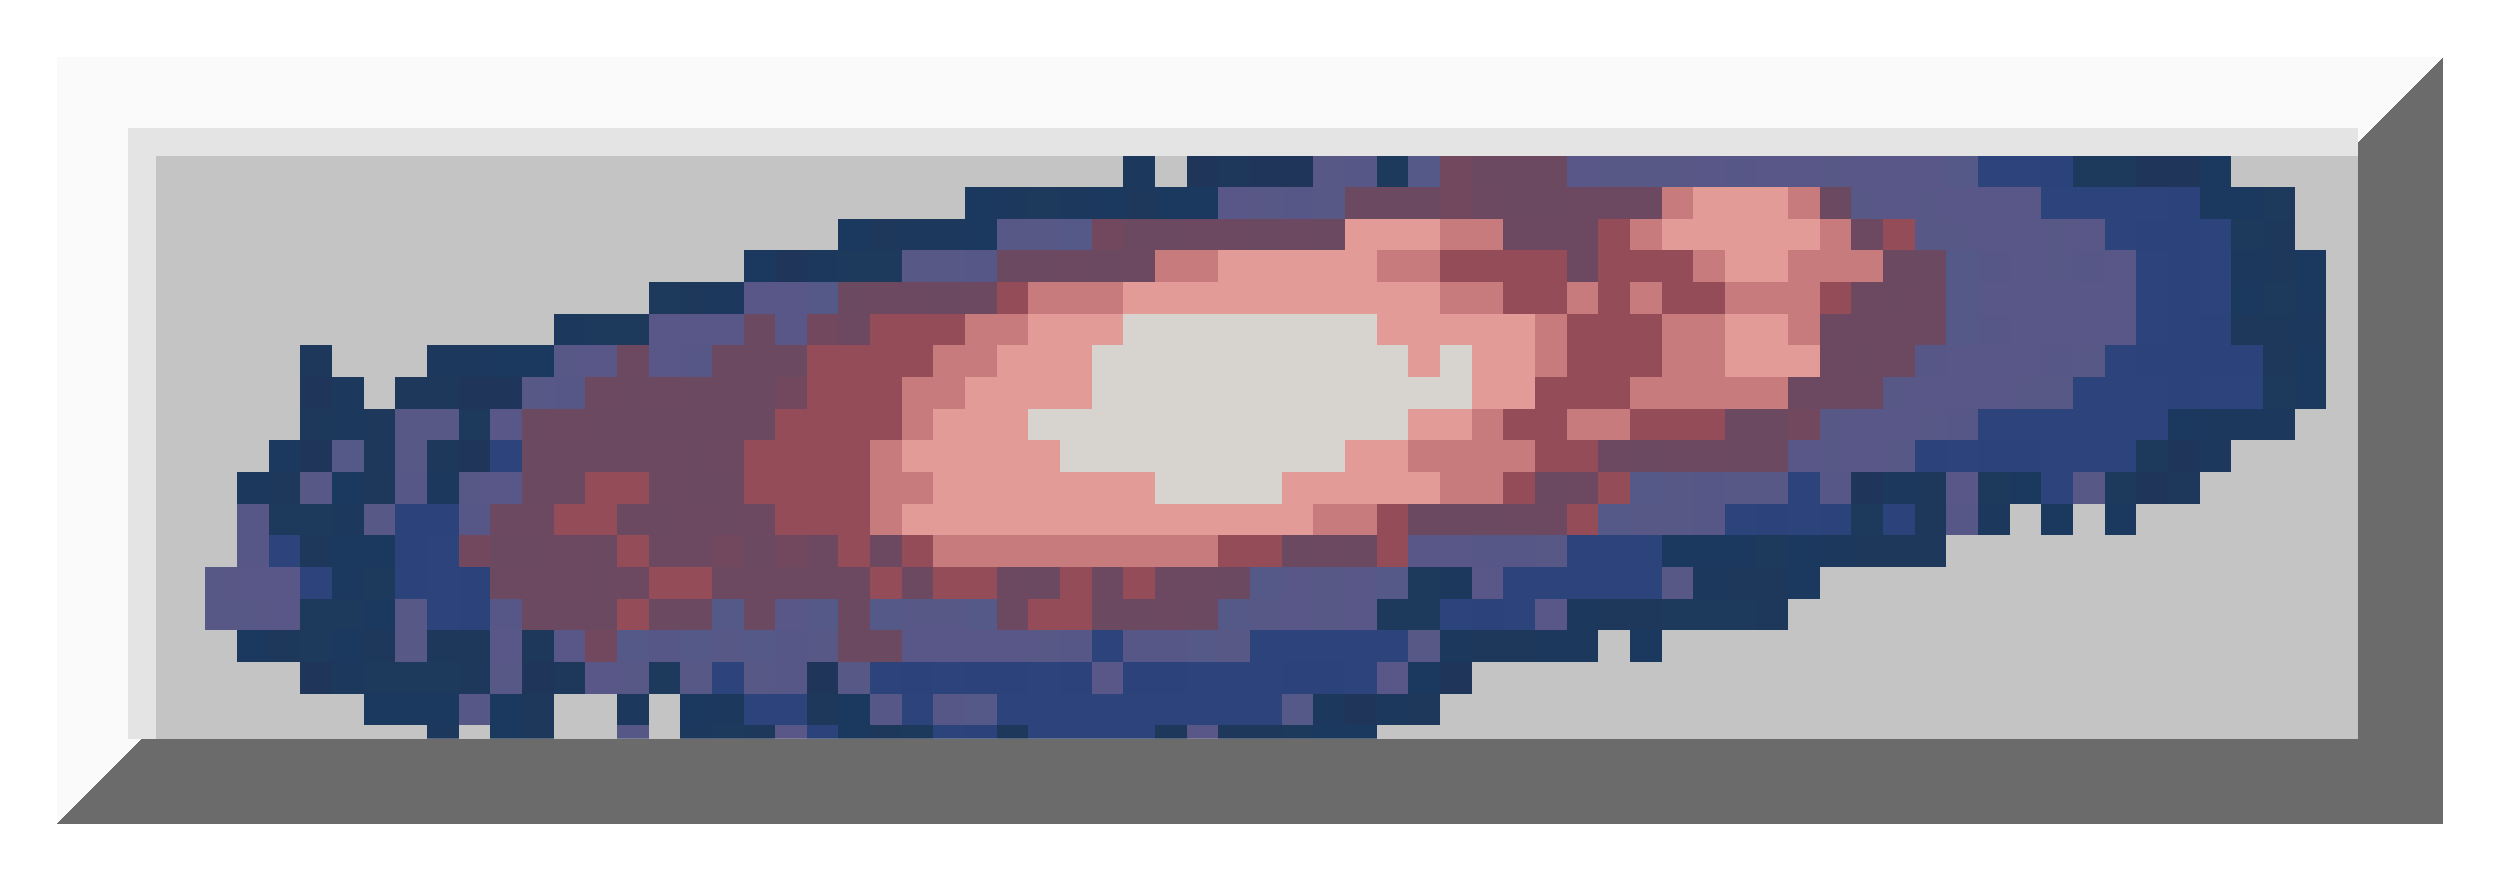
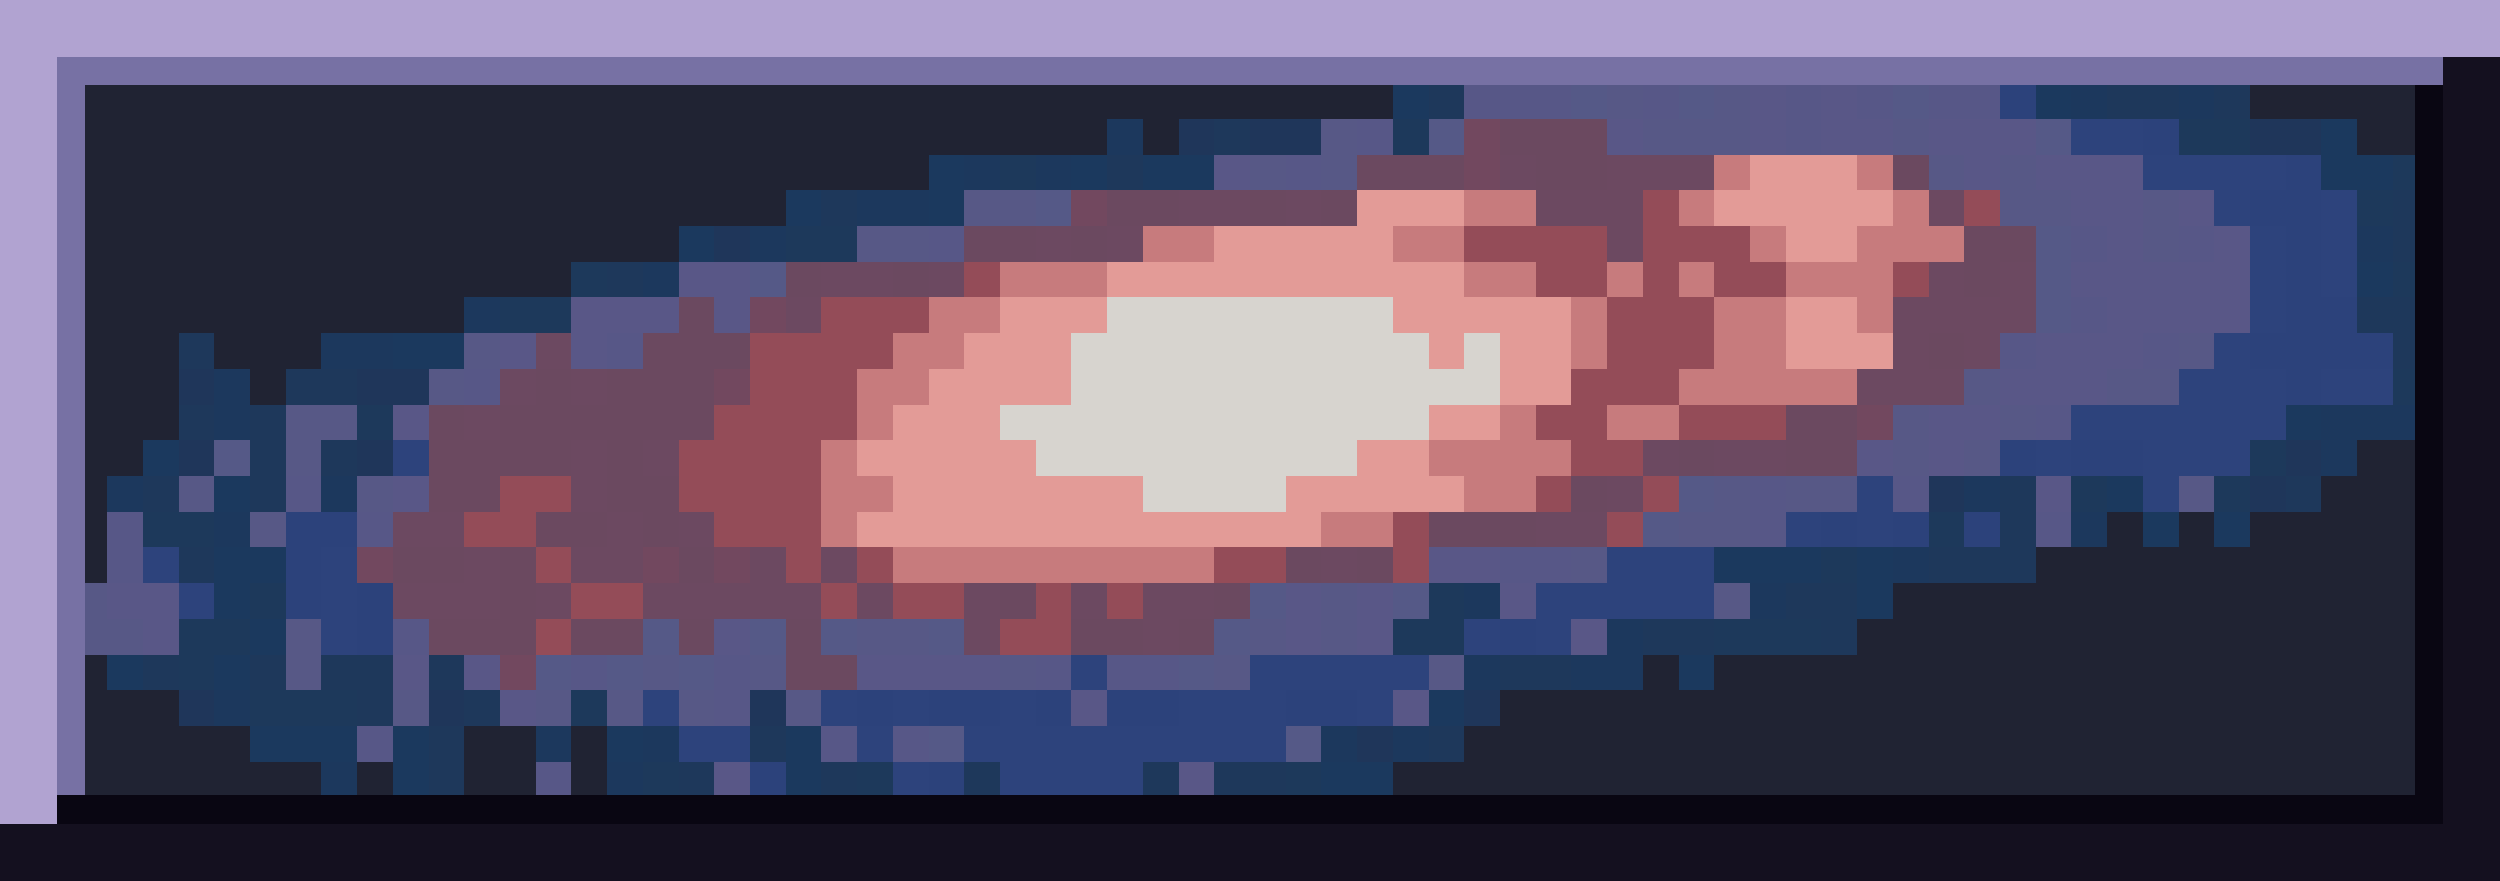
<svg xmlns="http://www.w3.org/2000/svg" width="88" height="31" viewBox="0 0 88 31" shape-rendering="crispEdges">
-   <path d="M2 2h84v27H2z" fill="#c4c4c4" />
-   <path d="M2 29V2h84l-3 3H5v21z" fill="#fafafa" />
-   <path d="M86 2v27H2l3-3h78V5z" fill="#6b6b6b" />
-   <path d="M5 26V5h78" fill="none" stroke="#e4e4e4" />
+   <rect x="0" y="0" width="88" height="31" fill="#202333" />
  <defs>
    <clipPath id="button-face">
-       <rect x="5" y="5" width="78" height="21" />
+       <rect x="0" y="0" width="88" height="31" />
    </clipPath>
  </defs>
  <g clip-path="url(#button-face)">
-     <svg x="5" y="-0.1" width="78" height="31.2" viewBox="0 0 70 28" preserveAspectRatio="xMidYMid meet" shape-rendering="crispEdges">
+     <svg x="0" y="-2.1" width="88" height="35.2" viewBox="0 0 70 28" preserveAspectRatio="xMidYMid meet" shape-rendering="crispEdges">
      <rect x="49" y="1" width="1" height="1" fill="#1b395e" />
      <rect x="52" y="1" width="1" height="1" fill="#1c385d" />
      <rect x="53" y="1" width="1" height="1" fill="#1e385b" />
      <rect x="43" y="2" width="2" height="1" fill="#1f365a" />
      <rect x="45" y="2" width="1" height="1" fill="#1e385b" />
      <rect x="46" y="2" width="1" height="1" fill="#1f365a" />
      <rect x="47" y="2" width="2" height="1" fill="#1e385b" />
      <rect x="49" y="2" width="1" height="1" fill="#1c385d" />
      <rect x="50" y="2" width="1" height="1" fill="#1d395b" />
      <rect x="51" y="2" width="1" height="1" fill="#1f365a" />
      <rect x="52" y="2" width="1" height="1" fill="#1d395b" />
      <rect x="53" y="2" width="5" height="1" fill="#1e385b" />
      <rect x="40" y="3" width="1" height="1" fill="#1d395b" />
      <rect x="41" y="3" width="1" height="1" fill="#1b395e" />
      <rect x="42" y="3" width="1" height="1" fill="#595787" />
      <rect x="43" y="3" width="1" height="1" fill="#2d437c" />
      <rect x="44" y="3" width="1" height="1" fill="#595787" />
      <rect x="45" y="3" width="1" height="1" fill="#1d395b" />
      <rect x="46" y="3" width="2" height="1" fill="#1f365a" />
      <rect x="48" y="3" width="1" height="1" fill="#1e385b" />
      <rect x="49" y="3" width="2" height="1" fill="#575787" />
      <rect x="51" y="3" width="4" height="1" fill="#1d395b" />
      <rect x="55" y="3" width="2" height="1" fill="#1e385b" />
      <rect x="57" y="3" width="1" height="1" fill="#1d395b" />
      <rect x="58" y="3" width="1" height="1" fill="#1b395e" />
      <rect x="59" y="3" width="1" height="1" fill="#1c385d" />
      <rect x="39" y="4" width="1" height="1" fill="#1b395e" />
      <rect x="40" y="4" width="1" height="1" fill="#1e385b" />
      <rect x="41" y="4" width="3" height="1" fill="#575787" />
      <rect x="44" y="4" width="1" height="1" fill="#555987" />
      <rect x="45" y="4" width="1" height="1" fill="#575886" />
      <rect x="46" y="4" width="1" height="1" fill="#575787" />
      <rect x="47" y="4" width="1" height="1" fill="#555987" />
      <rect x="48" y="4" width="1" height="1" fill="#575886" />
      <rect x="49" y="4" width="1" height="1" fill="#595787" />
      <rect x="50" y="4" width="1" height="1" fill="#575787" />
      <rect x="51" y="4" width="1" height="1" fill="#595787" />
      <rect x="52" y="4" width="1" height="1" fill="#575787" />
      <rect x="53" y="4" width="1" height="1" fill="#555987" />
      <rect x="54" y="4" width="2" height="1" fill="#575787" />
      <rect x="56" y="4" width="1" height="1" fill="#2c427b" />
      <rect x="57" y="4" width="1" height="1" fill="#1b395e" />
      <rect x="58" y="4" width="1" height="1" fill="#1c385d" />
      <rect x="59" y="4" width="2" height="1" fill="#1e385b" />
      <rect x="61" y="4" width="1" height="1" fill="#1c385d" />
      <rect x="62" y="4" width="1" height="1" fill="#1e385b" />
      <rect x="31" y="5" width="1" height="1" fill="#1c385d" />
      <rect x="33" y="5" width="1" height="1" fill="#1f365a" />
      <rect x="34" y="5" width="1" height="1" fill="#1e385b" />
      <rect x="35" y="5" width="2" height="1" fill="#1f365a" />
      <rect x="37" y="5" width="1" height="1" fill="#575886" />
      <rect x="38" y="5" width="1" height="1" fill="#575787" />
      <rect x="39" y="5" width="1" height="1" fill="#1d395b" />
      <rect x="40" y="5" width="1" height="1" fill="#555987" />
      <rect x="41" y="5" width="1" height="1" fill="#72485f" />
      <rect x="42" y="5" width="3" height="1" fill="#6b4960" />
      <rect x="45" y="5" width="1" height="1" fill="#595787" />
      <rect x="46" y="5" width="3" height="1" fill="#575886" />
      <rect x="49" y="5" width="1" height="1" fill="#595787" />
      <rect x="50" y="5" width="1" height="1" fill="#575787" />
      <rect x="51" y="5" width="2" height="1" fill="#595787" />
      <rect x="53" y="5" width="1" height="1" fill="#575886" />
      <rect x="54" y="5" width="3" height="1" fill="#595787" />
      <rect x="57" y="5" width="1" height="1" fill="#555987" />
      <rect x="58" y="5" width="2" height="1" fill="#2d437c" />
      <rect x="60" y="5" width="1" height="1" fill="#2c427b" />
      <rect x="61" y="5" width="2" height="1" fill="#1d395b" />
      <rect x="63" y="5" width="2" height="1" fill="#1f365a" />
      <rect x="65" y="5" width="1" height="1" fill="#1b395e" />
      <rect x="26" y="6" width="1" height="1" fill="#1b395e" />
      <rect x="27" y="6" width="1" height="1" fill="#1c385d" />
      <rect x="28" y="6" width="1" height="1" fill="#1d395b" />
      <rect x="29" y="6" width="1" height="1" fill="#1c385d" />
      <rect x="30" y="6" width="1" height="1" fill="#1b395e" />
      <rect x="31" y="6" width="1" height="1" fill="#1e385b" />
      <rect x="32" y="6" width="2" height="1" fill="#1b395e" />
      <rect x="34" y="6" width="1" height="1" fill="#595787" />
      <rect x="35" y="6" width="1" height="1" fill="#575886" />
      <rect x="36" y="6" width="1" height="1" fill="#575787" />
      <rect x="37" y="6" width="1" height="1" fill="#575886" />
      <rect x="38" y="6" width="3" height="1" fill="#6b4960" />
      <rect x="41" y="6" width="1" height="1" fill="#72485f" />
      <rect x="42" y="6" width="1" height="1" fill="#6c4961" />
      <rect x="43" y="6" width="2" height="1" fill="#6b4960" />
      <rect x="45" y="6" width="3" height="1" fill="#6c4961" />
      <rect x="48" y="6" width="1" height="1" fill="#c77b7d" />
      <rect x="49" y="6" width="3" height="1" fill="#e39b97" />
      <rect x="52" y="6" width="1" height="1" fill="#c77b7d" />
      <rect x="53" y="6" width="1" height="1" fill="#6b4960" />
      <rect x="54" y="6" width="1" height="1" fill="#575886" />
      <rect x="55" y="6" width="1" height="1" fill="#595787" />
      <rect x="56" y="6" width="1" height="1" fill="#575886" />
      <rect x="57" y="6" width="3" height="1" fill="#595787" />
      <rect x="60" y="6" width="4" height="1" fill="#2d437c" />
      <rect x="64" y="6" width="1" height="1" fill="#2c427b" />
      <rect x="65" y="6" width="2" height="1" fill="#1b395e" />
      <rect x="67" y="6" width="1" height="1" fill="#1d395b" />
      <rect x="22" y="7" width="1" height="1" fill="#1b395e" />
      <rect x="23" y="7" width="1" height="1" fill="#1e385b" />
      <rect x="24" y="7" width="2" height="1" fill="#1c385d" />
      <rect x="26" y="7" width="1" height="1" fill="#1b395e" />
      <rect x="27" y="7" width="2" height="1" fill="#575886" />
      <rect x="29" y="7" width="1" height="1" fill="#555987" />
      <rect x="30" y="7" width="1" height="1" fill="#72485f" />
      <rect x="31" y="7" width="2" height="1" fill="#6b4960" />
      <rect x="33" y="7" width="2" height="1" fill="#6c4961" />
      <rect x="35" y="7" width="1" height="1" fill="#6b4960" />
      <rect x="36" y="7" width="1" height="1" fill="#6c4961" />
      <rect x="37" y="7" width="1" height="1" fill="#6b4960" />
      <rect x="38" y="7" width="3" height="1" fill="#e39b97" />
      <rect x="41" y="7" width="2" height="1" fill="#c77b7d" />
      <rect x="43" y="7" width="3" height="1" fill="#6c4961" />
      <rect x="46" y="7" width="1" height="1" fill="#944c58" />
      <rect x="47" y="7" width="1" height="1" fill="#c77b7d" />
      <rect x="48" y="7" width="5" height="1" fill="#e39b97" />
      <rect x="53" y="7" width="1" height="1" fill="#c77b7d" />
      <rect x="54" y="7" width="1" height="1" fill="#6c4961" />
      <rect x="55" y="7" width="1" height="1" fill="#944c58" />
      <rect x="56" y="7" width="2" height="1" fill="#575886" />
      <rect x="58" y="7" width="2" height="1" fill="#595787" />
      <rect x="60" y="7" width="1" height="1" fill="#575886" />
      <rect x="61" y="7" width="1" height="1" fill="#595787" />
      <rect x="62" y="7" width="1" height="1" fill="#2d437c" />
      <rect x="63" y="7" width="2" height="1" fill="#2c427b" />
      <rect x="65" y="7" width="1" height="1" fill="#2d437c" />
      <rect x="66" y="7" width="1" height="1" fill="#1d395b" />
      <rect x="67" y="7" width="1" height="1" fill="#1e385b" />
      <rect x="19" y="8" width="1" height="1" fill="#1b395e" />
      <rect x="20" y="8" width="1" height="1" fill="#1f365a" />
      <rect x="21" y="8" width="1" height="1" fill="#1c385d" />
      <rect x="22" y="8" width="2" height="1" fill="#1d395b" />
      <rect x="24" y="8" width="2" height="1" fill="#575886" />
      <rect x="26" y="8" width="1" height="1" fill="#575787" />
      <rect x="27" y="8" width="2" height="1" fill="#6b4960" />
      <rect x="29" y="8" width="1" height="1" fill="#6c4961" />
      <rect x="30" y="8" width="1" height="1" fill="#6b4960" />
      <rect x="31" y="8" width="1" height="1" fill="#6c4961" />
      <rect x="32" y="8" width="2" height="1" fill="#c77b7d" />
      <rect x="34" y="8" width="5" height="1" fill="#e39b97" />
      <rect x="39" y="8" width="2" height="1" fill="#c77b7d" />
      <rect x="41" y="8" width="4" height="1" fill="#944c58" />
      <rect x="45" y="8" width="1" height="1" fill="#6c4961" />
      <rect x="46" y="8" width="3" height="1" fill="#944c58" />
      <rect x="49" y="8" width="1" height="1" fill="#c77b7d" />
      <rect x="50" y="8" width="2" height="1" fill="#e39b97" />
      <rect x="52" y="8" width="3" height="1" fill="#c77b7d" />
      <rect x="55" y="8" width="2" height="1" fill="#6b4960" />
      <rect x="57" y="8" width="1" height="1" fill="#555987" />
      <rect x="58" y="8" width="1" height="1" fill="#575787" />
      <rect x="59" y="8" width="1" height="1" fill="#595787" />
      <rect x="60" y="8" width="1" height="1" fill="#575886" />
      <rect x="61" y="8" width="1" height="1" fill="#575787" />
      <rect x="62" y="8" width="1" height="1" fill="#595787" />
      <rect x="63" y="8" width="1" height="1" fill="#2d437c" />
      <rect x="64" y="8" width="1" height="1" fill="#2c427b" />
      <rect x="65" y="8" width="1" height="1" fill="#2d437c" />
      <rect x="66" y="8" width="1" height="1" fill="#1c385d" />
      <rect x="67" y="8" width="1" height="1" fill="#1e385b" />
      <rect x="68" y="8" width="1" height="1" fill="#1b395e" />
      <rect x="16" y="9" width="1" height="1" fill="#1d395b" />
      <rect x="17" y="9" width="1" height="1" fill="#1e385b" />
      <rect x="18" y="9" width="1" height="1" fill="#1c385d" />
      <rect x="19" y="9" width="2" height="1" fill="#595787" />
      <rect x="21" y="9" width="1" height="1" fill="#555987" />
      <rect x="22" y="9" width="1" height="1" fill="#6b4960" />
      <rect x="23" y="9" width="2" height="1" fill="#6c4961" />
      <rect x="25" y="9" width="1" height="1" fill="#6b4960" />
      <rect x="26" y="9" width="1" height="1" fill="#6c4961" />
      <rect x="27" y="9" width="1" height="1" fill="#944c58" />
      <rect x="28" y="9" width="3" height="1" fill="#c77b7d" />
      <rect x="31" y="9" width="10" height="1" fill="#e39b97" />
      <rect x="41" y="9" width="2" height="1" fill="#c77b7d" />
      <rect x="43" y="9" width="2" height="1" fill="#944c58" />
      <rect x="45" y="9" width="1" height="1" fill="#c77b7d" />
      <rect x="46" y="9" width="1" height="1" fill="#944c58" />
      <rect x="47" y="9" width="1" height="1" fill="#c77b7d" />
      <rect x="48" y="9" width="2" height="1" fill="#944c58" />
      <rect x="50" y="9" width="3" height="1" fill="#c77b7d" />
      <rect x="53" y="9" width="1" height="1" fill="#944c58" />
      <rect x="54" y="9" width="1" height="1" fill="#6c4961" />
      <rect x="55" y="9" width="1" height="1" fill="#6b4960" />
      <rect x="56" y="9" width="1" height="1" fill="#6c4961" />
      <rect x="57" y="9" width="1" height="1" fill="#555987" />
      <rect x="58" y="9" width="5" height="1" fill="#595787" />
      <rect x="63" y="9" width="1" height="1" fill="#2d437c" />
      <rect x="64" y="9" width="1" height="1" fill="#2c427b" />
      <rect x="65" y="9" width="1" height="1" fill="#2d437c" />
      <rect x="66" y="9" width="1" height="1" fill="#1b395e" />
      <rect x="67" y="9" width="1" height="1" fill="#1d395b" />
      <rect x="68" y="9" width="1" height="1" fill="#1b395e" />
      <rect x="13" y="10" width="1" height="1" fill="#1c385d" />
      <rect x="14" y="10" width="2" height="1" fill="#1d395b" />
      <rect x="16" y="10" width="3" height="1" fill="#595787" />
      <rect x="19" y="10" width="1" height="1" fill="#6b4960" />
      <rect x="20" y="10" width="1" height="1" fill="#595787" />
      <rect x="21" y="10" width="1" height="1" fill="#72485f" />
      <rect x="22" y="10" width="1" height="1" fill="#6c4961" />
      <rect x="23" y="10" width="3" height="1" fill="#944c58" />
      <rect x="26" y="10" width="2" height="1" fill="#c77b7d" />
      <rect x="28" y="10" width="3" height="1" fill="#e39b97" />
      <rect x="31" y="10" width="8" height="1" fill="#d7d4cf" />
      <rect x="39" y="10" width="5" height="1" fill="#e39b97" />
      <rect x="44" y="10" width="1" height="1" fill="#c77b7d" />
      <rect x="45" y="10" width="3" height="1" fill="#944c58" />
      <rect x="48" y="10" width="2" height="1" fill="#c77b7d" />
      <rect x="50" y="10" width="2" height="1" fill="#e39b97" />
      <rect x="52" y="10" width="1" height="1" fill="#c77b7d" />
      <rect x="53" y="10" width="4" height="1" fill="#6c4961" />
      <rect x="57" y="10" width="1" height="1" fill="#555987" />
      <rect x="58" y="10" width="1" height="1" fill="#575787" />
      <rect x="59" y="10" width="4" height="1" fill="#595787" />
      <rect x="63" y="10" width="1" height="1" fill="#2d437c" />
      <rect x="64" y="10" width="2" height="1" fill="#2c427b" />
      <rect x="66" y="10" width="2" height="1" fill="#1e385b" />
      <rect x="68" y="10" width="1" height="1" fill="#1c385d" />
      <rect x="5" y="11" width="1" height="1" fill="#1e385b" />
      <rect x="9" y="11" width="2" height="1" fill="#1c385d" />
      <rect x="11" y="11" width="2" height="1" fill="#1b395e" />
      <rect x="13" y="11" width="1" height="1" fill="#575886" />
      <rect x="14" y="11" width="1" height="1" fill="#595787" />
      <rect x="15" y="11" width="1" height="1" fill="#6c4961" />
      <rect x="16" y="11" width="1" height="1" fill="#595787" />
      <rect x="17" y="11" width="1" height="1" fill="#575787" />
      <rect x="18" y="11" width="3" height="1" fill="#6b4960" />
      <rect x="21" y="11" width="4" height="1" fill="#944c58" />
      <rect x="25" y="11" width="2" height="1" fill="#c77b7d" />
      <rect x="27" y="11" width="3" height="1" fill="#e39b97" />
      <rect x="30" y="11" width="10" height="1" fill="#d7d4cf" />
      <rect x="40" y="11" width="1" height="1" fill="#e39b97" />
      <rect x="41" y="11" width="1" height="1" fill="#d7d4cf" />
      <rect x="42" y="11" width="2" height="1" fill="#e39b97" />
      <rect x="44" y="11" width="1" height="1" fill="#c77b7d" />
      <rect x="45" y="11" width="3" height="1" fill="#944c58" />
      <rect x="48" y="11" width="2" height="1" fill="#c77b7d" />
      <rect x="50" y="11" width="3" height="1" fill="#e39b97" />
      <rect x="53" y="11" width="1" height="1" fill="#6c4961" />
      <rect x="54" y="11" width="1" height="1" fill="#6b4960" />
      <rect x="55" y="11" width="1" height="1" fill="#6c4961" />
      <rect x="56" y="11" width="1" height="1" fill="#575787" />
      <rect x="57" y="11" width="3" height="1" fill="#595787" />
      <rect x="60" y="11" width="1" height="1" fill="#575787" />
      <rect x="61" y="11" width="1" height="1" fill="#575886" />
      <rect x="62" y="11" width="1" height="1" fill="#2d437c" />
      <rect x="63" y="11" width="4" height="1" fill="#2c427b" />
      <rect x="67" y="11" width="1" height="1" fill="#1e385b" />
      <rect x="68" y="11" width="1" height="1" fill="#1b395e" />
      <rect x="5" y="12" width="1" height="1" fill="#1f365a" />
      <rect x="6" y="12" width="1" height="1" fill="#1c385d" />
      <rect x="8" y="12" width="2" height="1" fill="#1e385b" />
      <rect x="10" y="12" width="2" height="1" fill="#1f365a" />
      <rect x="12" y="12" width="1" height="1" fill="#575886" />
      <rect x="13" y="12" width="1" height="1" fill="#575787" />
      <rect x="14" y="12" width="1" height="1" fill="#6c4961" />
      <rect x="15" y="12" width="1" height="1" fill="#6b4960" />
      <rect x="16" y="12" width="1" height="1" fill="#6c4961" />
      <rect x="17" y="12" width="3" height="1" fill="#6b4960" />
      <rect x="20" y="12" width="1" height="1" fill="#72485f" />
      <rect x="21" y="12" width="3" height="1" fill="#944c58" />
      <rect x="24" y="12" width="2" height="1" fill="#c77b7d" />
      <rect x="26" y="12" width="4" height="1" fill="#e39b97" />
      <rect x="30" y="12" width="12" height="1" fill="#d7d4cf" />
      <rect x="42" y="12" width="2" height="1" fill="#e39b97" />
      <rect x="44" y="12" width="3" height="1" fill="#944c58" />
      <rect x="47" y="12" width="5" height="1" fill="#c77b7d" />
      <rect x="52" y="12" width="3" height="1" fill="#6c4961" />
      <rect x="55" y="12" width="1" height="1" fill="#575886" />
      <rect x="56" y="12" width="3" height="1" fill="#595787" />
      <rect x="59" y="12" width="2" height="1" fill="#575886" />
      <rect x="61" y="12" width="3" height="1" fill="#2d437c" />
      <rect x="64" y="12" width="1" height="1" fill="#2c427b" />
      <rect x="65" y="12" width="2" height="1" fill="#2d437c" />
      <rect x="67" y="12" width="1" height="1" fill="#1d395b" />
      <rect x="68" y="12" width="1" height="1" fill="#1b395e" />
      <rect x="5" y="13" width="1" height="1" fill="#1e385b" />
      <rect x="6" y="13" width="1" height="1" fill="#1c385d" />
      <rect x="7" y="13" width="1" height="1" fill="#1e385b" />
      <rect x="8" y="13" width="2" height="1" fill="#575886" />
      <rect x="10" y="13" width="1" height="1" fill="#1d395b" />
      <rect x="11" y="13" width="1" height="1" fill="#595787" />
      <rect x="12" y="13" width="1" height="1" fill="#6b4960" />
      <rect x="13" y="13" width="1" height="1" fill="#6c4961" />
      <rect x="14" y="13" width="6" height="1" fill="#6b4960" />
      <rect x="20" y="13" width="4" height="1" fill="#944c58" />
      <rect x="24" y="13" width="1" height="1" fill="#c77b7d" />
      <rect x="25" y="13" width="3" height="1" fill="#e39b97" />
      <rect x="28" y="13" width="12" height="1" fill="#d7d4cf" />
      <rect x="40" y="13" width="2" height="1" fill="#e39b97" />
      <rect x="42" y="13" width="1" height="1" fill="#c77b7d" />
      <rect x="43" y="13" width="2" height="1" fill="#944c58" />
      <rect x="45" y="13" width="2" height="1" fill="#c77b7d" />
      <rect x="47" y="13" width="3" height="1" fill="#944c58" />
      <rect x="50" y="13" width="2" height="1" fill="#6b4960" />
      <rect x="52" y="13" width="1" height="1" fill="#72485f" />
      <rect x="53" y="13" width="1" height="1" fill="#575886" />
      <rect x="54" y="13" width="2" height="1" fill="#595787" />
      <rect x="56" y="13" width="1" height="1" fill="#575886" />
      <rect x="57" y="13" width="1" height="1" fill="#575787" />
      <rect x="58" y="13" width="6" height="1" fill="#2d437c" />
      <rect x="64" y="13" width="1" height="1" fill="#1b395e" />
      <rect x="65" y="13" width="3" height="1" fill="#1c385d" />
      <rect x="4" y="14" width="1" height="1" fill="#1b395e" />
      <rect x="5" y="14" width="1" height="1" fill="#1f365a" />
      <rect x="6" y="14" width="1" height="1" fill="#555987" />
      <rect x="7" y="14" width="1" height="1" fill="#1e385b" />
      <rect x="8" y="14" width="1" height="1" fill="#575886" />
      <rect x="9" y="14" width="1" height="1" fill="#1e385b" />
      <rect x="10" y="14" width="1" height="1" fill="#1f365a" />
      <rect x="11" y="14" width="1" height="1" fill="#2d437c" />
      <rect x="12" y="14" width="4" height="1" fill="#6b4960" />
      <rect x="16" y="14" width="1" height="1" fill="#6c4961" />
      <rect x="17" y="14" width="1" height="1" fill="#6b4960" />
      <rect x="18" y="14" width="1" height="1" fill="#6c4961" />
      <rect x="19" y="14" width="4" height="1" fill="#944c58" />
      <rect x="23" y="14" width="1" height="1" fill="#c77b7d" />
      <rect x="24" y="14" width="5" height="1" fill="#e39b97" />
      <rect x="29" y="14" width="9" height="1" fill="#d7d4cf" />
      <rect x="38" y="14" width="2" height="1" fill="#e39b97" />
      <rect x="40" y="14" width="4" height="1" fill="#c77b7d" />
      <rect x="44" y="14" width="2" height="1" fill="#944c58" />
      <rect x="46" y="14" width="1" height="1" fill="#6c4961" />
      <rect x="47" y="14" width="1" height="1" fill="#6b4960" />
      <rect x="48" y="14" width="2" height="1" fill="#6c4961" />
      <rect x="50" y="14" width="2" height="1" fill="#6b4960" />
      <rect x="52" y="14" width="1" height="1" fill="#595787" />
      <rect x="53" y="14" width="1" height="1" fill="#575886" />
      <rect x="54" y="14" width="1" height="1" fill="#595787" />
      <rect x="55" y="14" width="1" height="1" fill="#575886" />
      <rect x="56" y="14" width="1" height="1" fill="#2c427b" />
      <rect x="57" y="14" width="1" height="1" fill="#2d437c" />
      <rect x="58" y="14" width="2" height="1" fill="#2c427b" />
      <rect x="60" y="14" width="3" height="1" fill="#2d437c" />
      <rect x="63" y="14" width="1" height="1" fill="#1d395b" />
      <rect x="64" y="14" width="1" height="1" fill="#1f365a" />
      <rect x="65" y="14" width="1" height="1" fill="#1c385d" />
      <rect x="3" y="15" width="1" height="1" fill="#1c385d" />
      <rect x="4" y="15" width="1" height="1" fill="#1e385b" />
      <rect x="5" y="15" width="1" height="1" fill="#575886" />
      <rect x="6" y="15" width="1" height="1" fill="#1b395e" />
      <rect x="7" y="15" width="1" height="1" fill="#1e385b" />
      <rect x="8" y="15" width="1" height="1" fill="#575787" />
      <rect x="9" y="15" width="1" height="1" fill="#1c385d" />
      <rect x="10" y="15" width="1" height="1" fill="#575886" />
      <rect x="11" y="15" width="1" height="1" fill="#595787" />
      <rect x="12" y="15" width="2" height="1" fill="#6b4960" />
      <rect x="14" y="15" width="2" height="1" fill="#944c58" />
      <rect x="16" y="15" width="1" height="1" fill="#6c4961" />
      <rect x="17" y="15" width="2" height="1" fill="#6b4960" />
      <rect x="19" y="15" width="4" height="1" fill="#944c58" />
      <rect x="23" y="15" width="2" height="1" fill="#c77b7d" />
      <rect x="25" y="15" width="7" height="1" fill="#e39b97" />
      <rect x="32" y="15" width="4" height="1" fill="#d7d4cf" />
      <rect x="36" y="15" width="5" height="1" fill="#e39b97" />
      <rect x="41" y="15" width="2" height="1" fill="#c77b7d" />
      <rect x="43" y="15" width="1" height="1" fill="#944c58" />
      <rect x="44" y="15" width="1" height="1" fill="#6b4960" />
      <rect x="45" y="15" width="1" height="1" fill="#6c4961" />
      <rect x="46" y="15" width="1" height="1" fill="#944c58" />
      <rect x="47" y="15" width="1" height="1" fill="#555987" />
      <rect x="48" y="15" width="1" height="1" fill="#575886" />
      <rect x="49" y="15" width="1" height="1" fill="#575787" />
      <rect x="50" y="15" width="2" height="1" fill="#575886" />
      <rect x="52" y="15" width="1" height="1" fill="#2d437c" />
      <rect x="53" y="15" width="1" height="1" fill="#575787" />
      <rect x="54" y="15" width="1" height="1" fill="#1f365a" />
      <rect x="55" y="15" width="1" height="1" fill="#1c385d" />
      <rect x="56" y="15" width="1" height="1" fill="#1e385b" />
      <rect x="57" y="15" width="1" height="1" fill="#595787" />
      <rect x="58" y="15" width="1" height="1" fill="#1d395b" />
      <rect x="59" y="15" width="1" height="1" fill="#1b395e" />
      <rect x="60" y="15" width="1" height="1" fill="#2d437c" />
      <rect x="61" y="15" width="1" height="1" fill="#575886" />
      <rect x="62" y="15" width="1" height="1" fill="#1d395b" />
      <rect x="63" y="15" width="1" height="1" fill="#1f365a" />
      <rect x="64" y="15" width="1" height="1" fill="#1e385b" />
      <rect x="3" y="16" width="1" height="1" fill="#575787" />
      <rect x="4" y="16" width="2" height="1" fill="#1d395b" />
      <rect x="6" y="16" width="1" height="1" fill="#1c385d" />
      <rect x="7" y="16" width="1" height="1" fill="#575886" />
      <rect x="8" y="16" width="2" height="1" fill="#2c427b" />
      <rect x="10" y="16" width="1" height="1" fill="#575787" />
      <rect x="11" y="16" width="2" height="1" fill="#6c4961" />
      <rect x="13" y="16" width="2" height="1" fill="#944c58" />
      <rect x="15" y="16" width="2" height="1" fill="#6b4960" />
      <rect x="17" y="16" width="1" height="1" fill="#6c4961" />
      <rect x="18" y="16" width="1" height="1" fill="#6b4960" />
      <rect x="19" y="16" width="1" height="1" fill="#6c4961" />
      <rect x="20" y="16" width="3" height="1" fill="#944c58" />
      <rect x="23" y="16" width="1" height="1" fill="#c77b7d" />
      <rect x="24" y="16" width="13" height="1" fill="#e39b97" />
      <rect x="37" y="16" width="2" height="1" fill="#c77b7d" />
      <rect x="39" y="16" width="1" height="1" fill="#944c58" />
      <rect x="40" y="16" width="3" height="1" fill="#6b4960" />
      <rect x="43" y="16" width="2" height="1" fill="#6c4961" />
      <rect x="45" y="16" width="1" height="1" fill="#944c58" />
      <rect x="46" y="16" width="1" height="1" fill="#555987" />
      <rect x="47" y="16" width="2" height="1" fill="#575886" />
      <rect x="49" y="16" width="1" height="1" fill="#575787" />
      <rect x="50" y="16" width="1" height="1" fill="#2d437c" />
      <rect x="51" y="16" width="1" height="1" fill="#2c427b" />
      <rect x="52" y="16" width="1" height="1" fill="#2d437c" />
      <rect x="53" y="16" width="1" height="1" fill="#2c427b" />
      <rect x="54" y="16" width="1" height="1" fill="#1d395b" />
      <rect x="55" y="16" width="1" height="1" fill="#2c427b" />
      <rect x="56" y="16" width="1" height="1" fill="#1e385b" />
      <rect x="57" y="16" width="1" height="1" fill="#575787" />
      <rect x="58" y="16" width="1" height="1" fill="#1c385d" />
      <rect x="60" y="16" width="1" height="1" fill="#1b395e" />
      <rect x="62" y="16" width="1" height="1" fill="#1b395e" />
      <rect x="3" y="17" width="1" height="1" fill="#575787" />
      <rect x="4" y="17" width="1" height="1" fill="#2d437c" />
      <rect x="5" y="17" width="1" height="1" fill="#1e385b" />
      <rect x="6" y="17" width="2" height="1" fill="#1b395e" />
      <rect x="8" y="17" width="1" height="1" fill="#2c427b" />
      <rect x="9" y="17" width="1" height="1" fill="#2d437c" />
      <rect x="10" y="17" width="1" height="1" fill="#72485f" />
      <rect x="11" y="17" width="2" height="1" fill="#6b4960" />
      <rect x="13" y="17" width="1" height="1" fill="#6c4961" />
      <rect x="14" y="17" width="1" height="1" fill="#6b4960" />
      <rect x="15" y="17" width="1" height="1" fill="#944c58" />
      <rect x="16" y="17" width="2" height="1" fill="#6c4961" />
      <rect x="18" y="17" width="1" height="1" fill="#72485f" />
      <rect x="19" y="17" width="1" height="1" fill="#6b4960" />
      <rect x="20" y="17" width="1" height="1" fill="#72485f" />
      <rect x="21" y="17" width="1" height="1" fill="#6c4961" />
      <rect x="22" y="17" width="1" height="1" fill="#944c58" />
      <rect x="23" y="17" width="1" height="1" fill="#6c4961" />
      <rect x="24" y="17" width="1" height="1" fill="#944c58" />
      <rect x="25" y="17" width="9" height="1" fill="#c77b7d" />
      <rect x="34" y="17" width="2" height="1" fill="#944c58" />
      <rect x="36" y="17" width="1" height="1" fill="#6b4960" />
      <rect x="37" y="17" width="1" height="1" fill="#6c4961" />
      <rect x="38" y="17" width="1" height="1" fill="#6b4960" />
      <rect x="39" y="17" width="1" height="1" fill="#944c58" />
      <rect x="40" y="17" width="2" height="1" fill="#595787" />
      <rect x="42" y="17" width="2" height="1" fill="#575787" />
      <rect x="44" y="17" width="1" height="1" fill="#575886" />
      <rect x="45" y="17" width="3" height="1" fill="#2d437c" />
      <rect x="48" y="17" width="3" height="1" fill="#1b395e" />
      <rect x="51" y="17" width="1" height="1" fill="#1d395b" />
      <rect x="52" y="17" width="1" height="1" fill="#1b395e" />
      <rect x="53" y="17" width="1" height="1" fill="#1c385d" />
      <rect x="54" y="17" width="3" height="1" fill="#1e385b" />
      <rect x="2" y="18" width="1" height="1" fill="#575886" />
      <rect x="3" y="18" width="2" height="1" fill="#595787" />
      <rect x="5" y="18" width="1" height="1" fill="#2d437c" />
      <rect x="6" y="18" width="1" height="1" fill="#1b395e" />
      <rect x="7" y="18" width="1" height="1" fill="#1d395b" />
      <rect x="8" y="18" width="1" height="1" fill="#2c427b" />
      <rect x="9" y="18" width="1" height="1" fill="#2d437c" />
      <rect x="10" y="18" width="1" height="1" fill="#2c427b" />
      <rect x="11" y="18" width="3" height="1" fill="#6c4961" />
      <rect x="14" y="18" width="1" height="1" fill="#6b4960" />
      <rect x="15" y="18" width="1" height="1" fill="#6c4961" />
      <rect x="16" y="18" width="2" height="1" fill="#944c58" />
      <rect x="18" y="18" width="5" height="1" fill="#6c4961" />
      <rect x="23" y="18" width="1" height="1" fill="#944c58" />
      <rect x="24" y="18" width="1" height="1" fill="#6c4961" />
      <rect x="25" y="18" width="2" height="1" fill="#944c58" />
      <rect x="27" y="18" width="1" height="1" fill="#6c4961" />
      <rect x="28" y="18" width="1" height="1" fill="#6b4960" />
      <rect x="29" y="18" width="1" height="1" fill="#944c58" />
      <rect x="30" y="18" width="1" height="1" fill="#6c4961" />
      <rect x="31" y="18" width="1" height="1" fill="#944c58" />
      <rect x="32" y="18" width="2" height="1" fill="#6c4961" />
      <rect x="34" y="18" width="1" height="1" fill="#6b4960" />
      <rect x="35" y="18" width="1" height="1" fill="#555987" />
      <rect x="36" y="18" width="1" height="1" fill="#595787" />
      <rect x="37" y="18" width="1" height="1" fill="#575886" />
      <rect x="38" y="18" width="1" height="1" fill="#595787" />
      <rect x="39" y="18" width="1" height="1" fill="#555987" />
      <rect x="40" y="18" width="1" height="1" fill="#1d395b" />
      <rect x="41" y="18" width="1" height="1" fill="#1c385d" />
      <rect x="42" y="18" width="1" height="1" fill="#595787" />
      <rect x="43" y="18" width="5" height="1" fill="#2d437c" />
      <rect x="48" y="18" width="1" height="1" fill="#575886" />
      <rect x="49" y="18" width="1" height="1" fill="#1c385d" />
      <rect x="50" y="18" width="2" height="1" fill="#1e385b" />
      <rect x="52" y="18" width="1" height="1" fill="#1b395e" />
      <rect x="2" y="19" width="2" height="1" fill="#575886" />
      <rect x="4" y="19" width="1" height="1" fill="#595787" />
      <rect x="5" y="19" width="2" height="1" fill="#1d395b" />
      <rect x="7" y="19" width="1" height="1" fill="#1b395e" />
      <rect x="8" y="19" width="1" height="1" fill="#575886" />
      <rect x="9" y="19" width="1" height="1" fill="#2d437c" />
      <rect x="10" y="19" width="1" height="1" fill="#2c427b" />
      <rect x="11" y="19" width="1" height="1" fill="#575787" />
      <rect x="12" y="19" width="3" height="1" fill="#6b4960" />
      <rect x="15" y="19" width="1" height="1" fill="#944c58" />
      <rect x="16" y="19" width="2" height="1" fill="#6b4960" />
      <rect x="18" y="19" width="1" height="1" fill="#555987" />
      <rect x="19" y="19" width="1" height="1" fill="#6b4960" />
      <rect x="20" y="19" width="1" height="1" fill="#595787" />
      <rect x="21" y="19" width="1" height="1" fill="#555987" />
      <rect x="22" y="19" width="1" height="1" fill="#6b4960" />
      <rect x="23" y="19" width="1" height="1" fill="#555987" />
      <rect x="24" y="19" width="2" height="1" fill="#575886" />
      <rect x="26" y="19" width="1" height="1" fill="#555987" />
      <rect x="27" y="19" width="1" height="1" fill="#6c4961" />
      <rect x="28" y="19" width="2" height="1" fill="#944c58" />
      <rect x="30" y="19" width="2" height="1" fill="#6b4960" />
      <rect x="32" y="19" width="1" height="1" fill="#6c4961" />
      <rect x="33" y="19" width="1" height="1" fill="#6b4960" />
      <rect x="34" y="19" width="1" height="1" fill="#555987" />
      <rect x="35" y="19" width="1" height="1" fill="#575886" />
      <rect x="36" y="19" width="1" height="1" fill="#595787" />
      <rect x="37" y="19" width="1" height="1" fill="#575886" />
      <rect x="38" y="19" width="1" height="1" fill="#595787" />
      <rect x="39" y="19" width="2" height="1" fill="#1d395b" />
      <rect x="41" y="19" width="1" height="1" fill="#2d437c" />
      <rect x="42" y="19" width="1" height="1" fill="#2c427b" />
      <rect x="43" y="19" width="1" height="1" fill="#2d437c" />
      <rect x="44" y="19" width="1" height="1" fill="#595787" />
      <rect x="45" y="19" width="1" height="1" fill="#1c385d" />
      <rect x="46" y="19" width="2" height="1" fill="#1e385b" />
      <rect x="48" y="19" width="3" height="1" fill="#1d395b" />
      <rect x="51" y="19" width="1" height="1" fill="#1e385b" />
      <rect x="3" y="20" width="1" height="1" fill="#1b395e" />
      <rect x="4" y="20" width="1" height="1" fill="#1e385b" />
      <rect x="5" y="20" width="1" height="1" fill="#1d395b" />
      <rect x="6" y="20" width="1" height="1" fill="#1b395e" />
      <rect x="7" y="20" width="1" height="1" fill="#1e385b" />
      <rect x="8" y="20" width="1" height="1" fill="#575886" />
      <rect x="9" y="20" width="2" height="1" fill="#1e385b" />
      <rect x="11" y="20" width="1" height="1" fill="#595787" />
      <rect x="12" y="20" width="1" height="1" fill="#1e385b" />
      <rect x="13" y="20" width="1" height="1" fill="#595787" />
      <rect x="14" y="20" width="1" height="1" fill="#72485f" />
      <rect x="15" y="20" width="1" height="1" fill="#555987" />
      <rect x="16" y="20" width="1" height="1" fill="#575787" />
      <rect x="17" y="20" width="1" height="1" fill="#555987" />
      <rect x="18" y="20" width="1" height="1" fill="#575886" />
      <rect x="19" y="20" width="1" height="1" fill="#555987" />
      <rect x="20" y="20" width="1" height="1" fill="#575787" />
      <rect x="21" y="20" width="1" height="1" fill="#575886" />
      <rect x="22" y="20" width="2" height="1" fill="#6b4960" />
      <rect x="24" y="20" width="4" height="1" fill="#595787" />
      <rect x="28" y="20" width="1" height="1" fill="#575886" />
      <rect x="29" y="20" width="1" height="1" fill="#575787" />
      <rect x="30" y="20" width="1" height="1" fill="#2d437c" />
      <rect x="31" y="20" width="2" height="1" fill="#575787" />
      <rect x="33" y="20" width="1" height="1" fill="#555987" />
      <rect x="34" y="20" width="1" height="1" fill="#575886" />
      <rect x="35" y="20" width="5" height="1" fill="#2d437c" />
      <rect x="40" y="20" width="1" height="1" fill="#575886" />
      <rect x="41" y="20" width="1" height="1" fill="#1c385d" />
      <rect x="42" y="20" width="2" height="1" fill="#1e385b" />
      <rect x="44" y="20" width="2" height="1" fill="#1c385d" />
      <rect x="47" y="20" width="1" height="1" fill="#1b395e" />
      <rect x="5" y="21" width="1" height="1" fill="#1f365a" />
      <rect x="6" y="21" width="1" height="1" fill="#1c385d" />
      <rect x="7" y="21" width="3" height="1" fill="#1d395b" />
      <rect x="10" y="21" width="1" height="1" fill="#1e385b" />
      <rect x="11" y="21" width="1" height="1" fill="#575886" />
      <rect x="12" y="21" width="1" height="1" fill="#1f365a" />
      <rect x="13" y="21" width="1" height="1" fill="#1e385b" />
      <rect x="14" y="21" width="1" height="1" fill="#595787" />
      <rect x="15" y="21" width="1" height="1" fill="#575886" />
      <rect x="16" y="21" width="1" height="1" fill="#1d395b" />
      <rect x="17" y="21" width="1" height="1" fill="#575886" />
      <rect x="18" y="21" width="1" height="1" fill="#2d437c" />
      <rect x="19" y="21" width="1" height="1" fill="#575886" />
      <rect x="20" y="21" width="1" height="1" fill="#575787" />
      <rect x="21" y="21" width="1" height="1" fill="#1f365a" />
      <rect x="22" y="21" width="1" height="1" fill="#575886" />
      <rect x="23" y="21" width="1" height="1" fill="#2d437c" />
      <rect x="24" y="21" width="1" height="1" fill="#2c427b" />
      <rect x="25" y="21" width="1" height="1" fill="#2d437c" />
      <rect x="26" y="21" width="2" height="1" fill="#2c427b" />
      <rect x="28" y="21" width="1" height="1" fill="#2d437c" />
      <rect x="29" y="21" width="1" height="1" fill="#2c427b" />
      <rect x="30" y="21" width="1" height="1" fill="#595787" />
      <rect x="31" y="21" width="2" height="1" fill="#2c427b" />
      <rect x="33" y="21" width="3" height="1" fill="#2d437c" />
      <rect x="36" y="21" width="2" height="1" fill="#2c427b" />
      <rect x="38" y="21" width="1" height="1" fill="#2d437c" />
      <rect x="39" y="21" width="1" height="1" fill="#595787" />
      <rect x="40" y="21" width="1" height="1" fill="#1b395e" />
      <rect x="41" y="21" width="1" height="1" fill="#1f365a" />
      <rect x="7" y="22" width="3" height="1" fill="#1b395e" />
      <rect x="10" y="22" width="1" height="1" fill="#575787" />
      <rect x="11" y="22" width="1" height="1" fill="#1b395e" />
      <rect x="12" y="22" width="1" height="1" fill="#1e385b" />
      <rect x="15" y="22" width="1" height="1" fill="#1c385d" />
      <rect x="17" y="22" width="1" height="1" fill="#1b395e" />
      <rect x="18" y="22" width="1" height="1" fill="#1c385d" />
      <rect x="19" y="22" width="2" height="1" fill="#2d437c" />
      <rect x="21" y="22" width="1" height="1" fill="#1e385b" />
      <rect x="22" y="22" width="1" height="1" fill="#1b395e" />
      <rect x="23" y="22" width="1" height="1" fill="#575787" />
      <rect x="24" y="22" width="1" height="1" fill="#2d437c" />
      <rect x="25" y="22" width="1" height="1" fill="#575787" />
      <rect x="26" y="22" width="1" height="1" fill="#555987" />
      <rect x="27" y="22" width="9" height="1" fill="#2d437c" />
      <rect x="36" y="22" width="1" height="1" fill="#555987" />
      <rect x="37" y="22" width="1" height="1" fill="#1c385d" />
      <rect x="38" y="22" width="1" height="1" fill="#1f365a" />
      <rect x="39" y="22" width="1" height="1" fill="#1c385d" />
      <rect x="40" y="22" width="1" height="1" fill="#1e385b" />
      <rect x="9" y="23" width="1" height="1" fill="#1c385d" />
      <rect x="11" y="23" width="1" height="1" fill="#1b395e" />
      <rect x="12" y="23" width="1" height="1" fill="#1e385b" />
      <rect x="15" y="23" width="1" height="1" fill="#575787" />
      <rect x="17" y="23" width="1" height="1" fill="#1c385d" />
      <rect x="18" y="23" width="1" height="1" fill="#1d395b" />
      <rect x="19" y="23" width="1" height="1" fill="#1e385b" />
      <rect x="20" y="23" width="1" height="1" fill="#595787" />
      <rect x="21" y="23" width="1" height="1" fill="#2c427b" />
      <rect x="22" y="23" width="1" height="1" fill="#1b395e" />
      <rect x="23" y="23" width="1" height="1" fill="#1e385b" />
      <rect x="24" y="23" width="1" height="1" fill="#1d395b" />
      <rect x="25" y="23" width="1" height="1" fill="#2d437c" />
      <rect x="26" y="23" width="1" height="1" fill="#2c427b" />
      <rect x="27" y="23" width="1" height="1" fill="#1e385b" />
      <rect x="28" y="23" width="4" height="1" fill="#2d437c" />
      <rect x="32" y="23" width="1" height="1" fill="#1e385b" />
      <rect x="33" y="23" width="1" height="1" fill="#595787" />
      <rect x="34" y="23" width="2" height="1" fill="#1e385b" />
      <rect x="36" y="23" width="1" height="1" fill="#1d395b" />
      <rect x="37" y="23" width="2" height="1" fill="#1b395e" />
      <rect x="13" y="24" width="1" height="1" fill="#1e385b" />
      <rect x="14" y="24" width="1" height="1" fill="#1f365a" />
      <rect x="15" y="24" width="1" height="1" fill="#1d395b" />
      <rect x="19" y="24" width="1" height="1" fill="#1b395e" />
      <rect x="20" y="24" width="2" height="1" fill="#1d395b" />
      <rect x="22" y="24" width="1" height="1" fill="#1b395e" />
      <rect x="23" y="24" width="2" height="1" fill="#1e385b" />
      <rect x="25" y="24" width="1" height="1" fill="#1b395e" />
      <rect x="26" y="24" width="1" height="1" fill="#1e385b" />
      <rect x="27" y="24" width="1" height="1" fill="#1c385d" />
      <rect x="28" y="24" width="1" height="1" fill="#1e385b" />
      <rect x="29" y="24" width="1" height="1" fill="#1c385d" />
      <rect x="30" y="24" width="1" height="1" fill="#1f365a" />
      <rect x="31" y="24" width="2" height="1" fill="#1e385b" />
      <rect x="33" y="24" width="1" height="1" fill="#1d395b" />
      <rect x="34" y="24" width="2" height="1" fill="#1e385b" />
      <rect x="36" y="24" width="1" height="1" fill="#1d395b" />
      <rect x="22" y="25" width="6" height="1" fill="#1b395e" />
      <rect x="28" y="25" width="1" height="1" fill="#1d395b" />
      <rect x="29" y="25" width="1" height="1" fill="#1c385d" />
      <rect x="30" y="25" width="1" height="1" fill="#1d395b" />
      <rect x="31" y="25" width="2" height="1" fill="#1b395e" />
      <rect x="23" y="26" width="1" height="1" fill="#1b395e" />
      <rect x="25" y="26" width="1" height="1" fill="#1c385d" />
    </svg>
  </g>
-   <path d="M2 29V2h84l-3 3H5v21z" fill="#fafafa" />
-   <path d="M86 2v27H2l3-3h78V5z" fill="#6b6b6b" />
-   <path d="M5 26V5h78" fill="none" stroke="#e4e4e4" />
+   <g shape-rendering="crispEdges" aria-label="color-matched pixel bevel">
+     <path d="M0 0H88V2H2V29H0Z" fill="#B1A3D1" />
+     <path d="M2 2H86V3H3V28H2Z" fill="#7771A4" />
+     <path d="M88 0V31H0V29H86V2H88Z" fill="#14101F" />
+     <path d="M85 3H86V29H2V28H85Z" fill="#090612" />
+   </g>
</svg>
